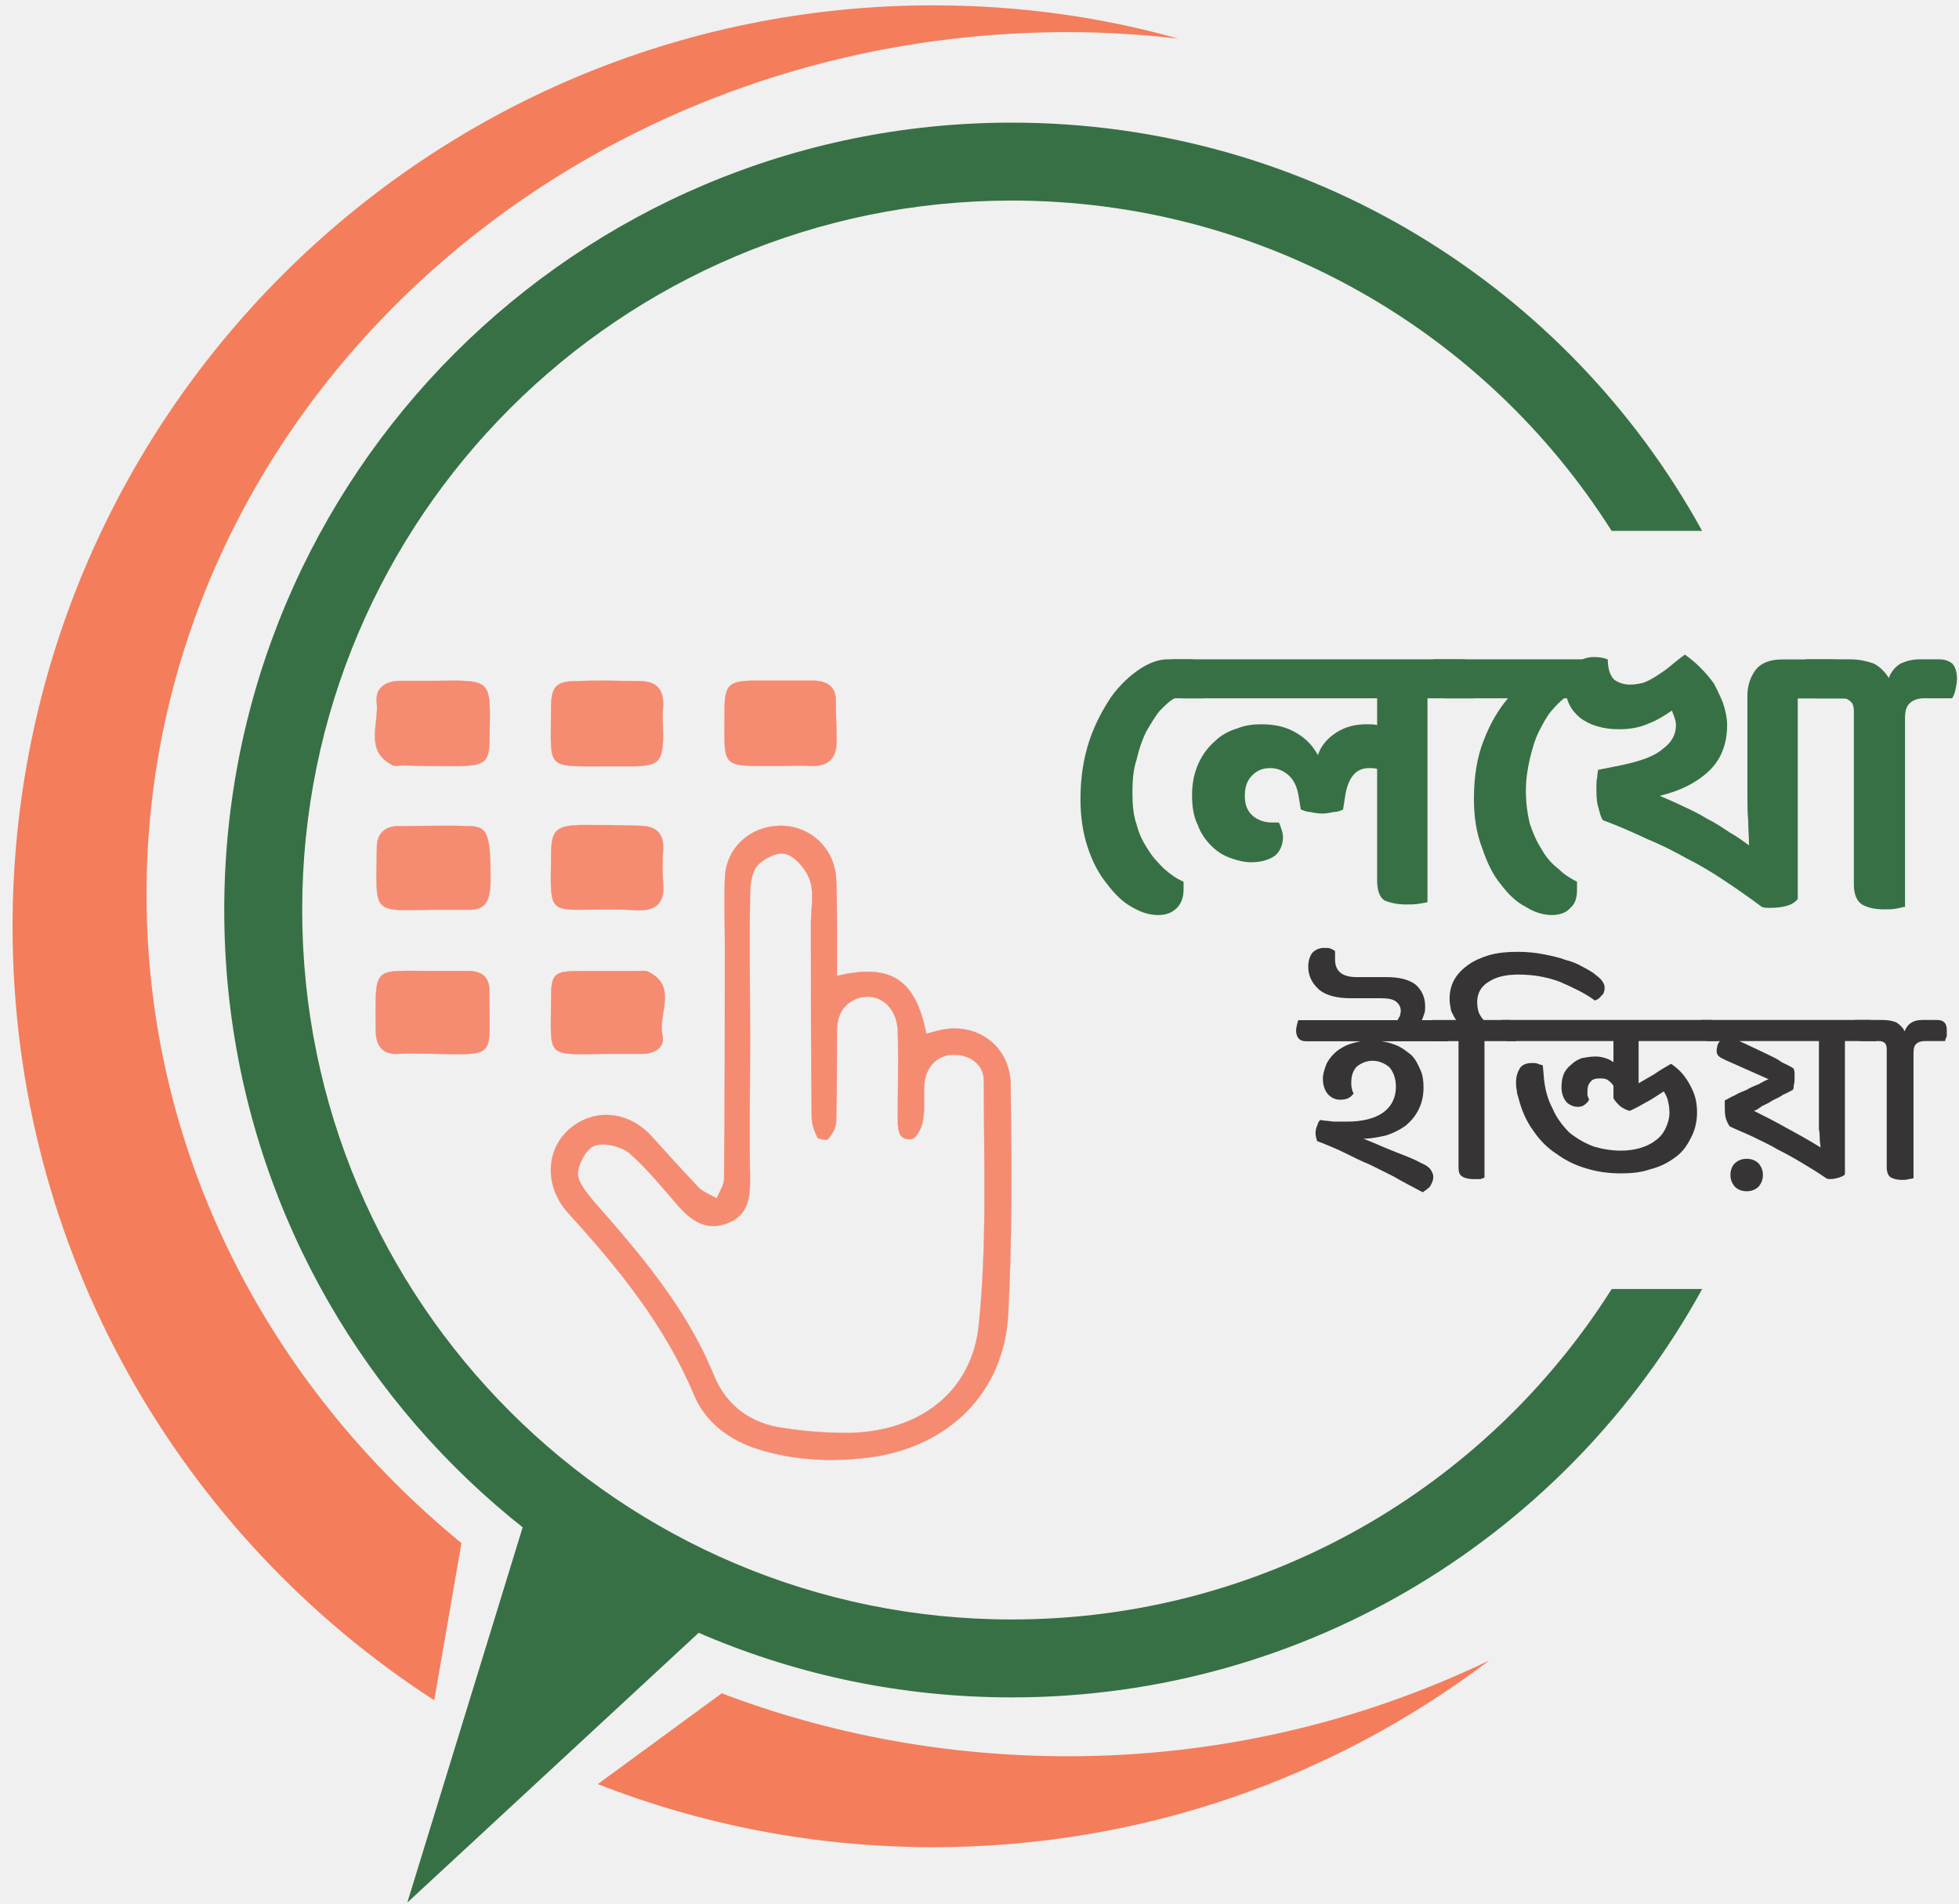
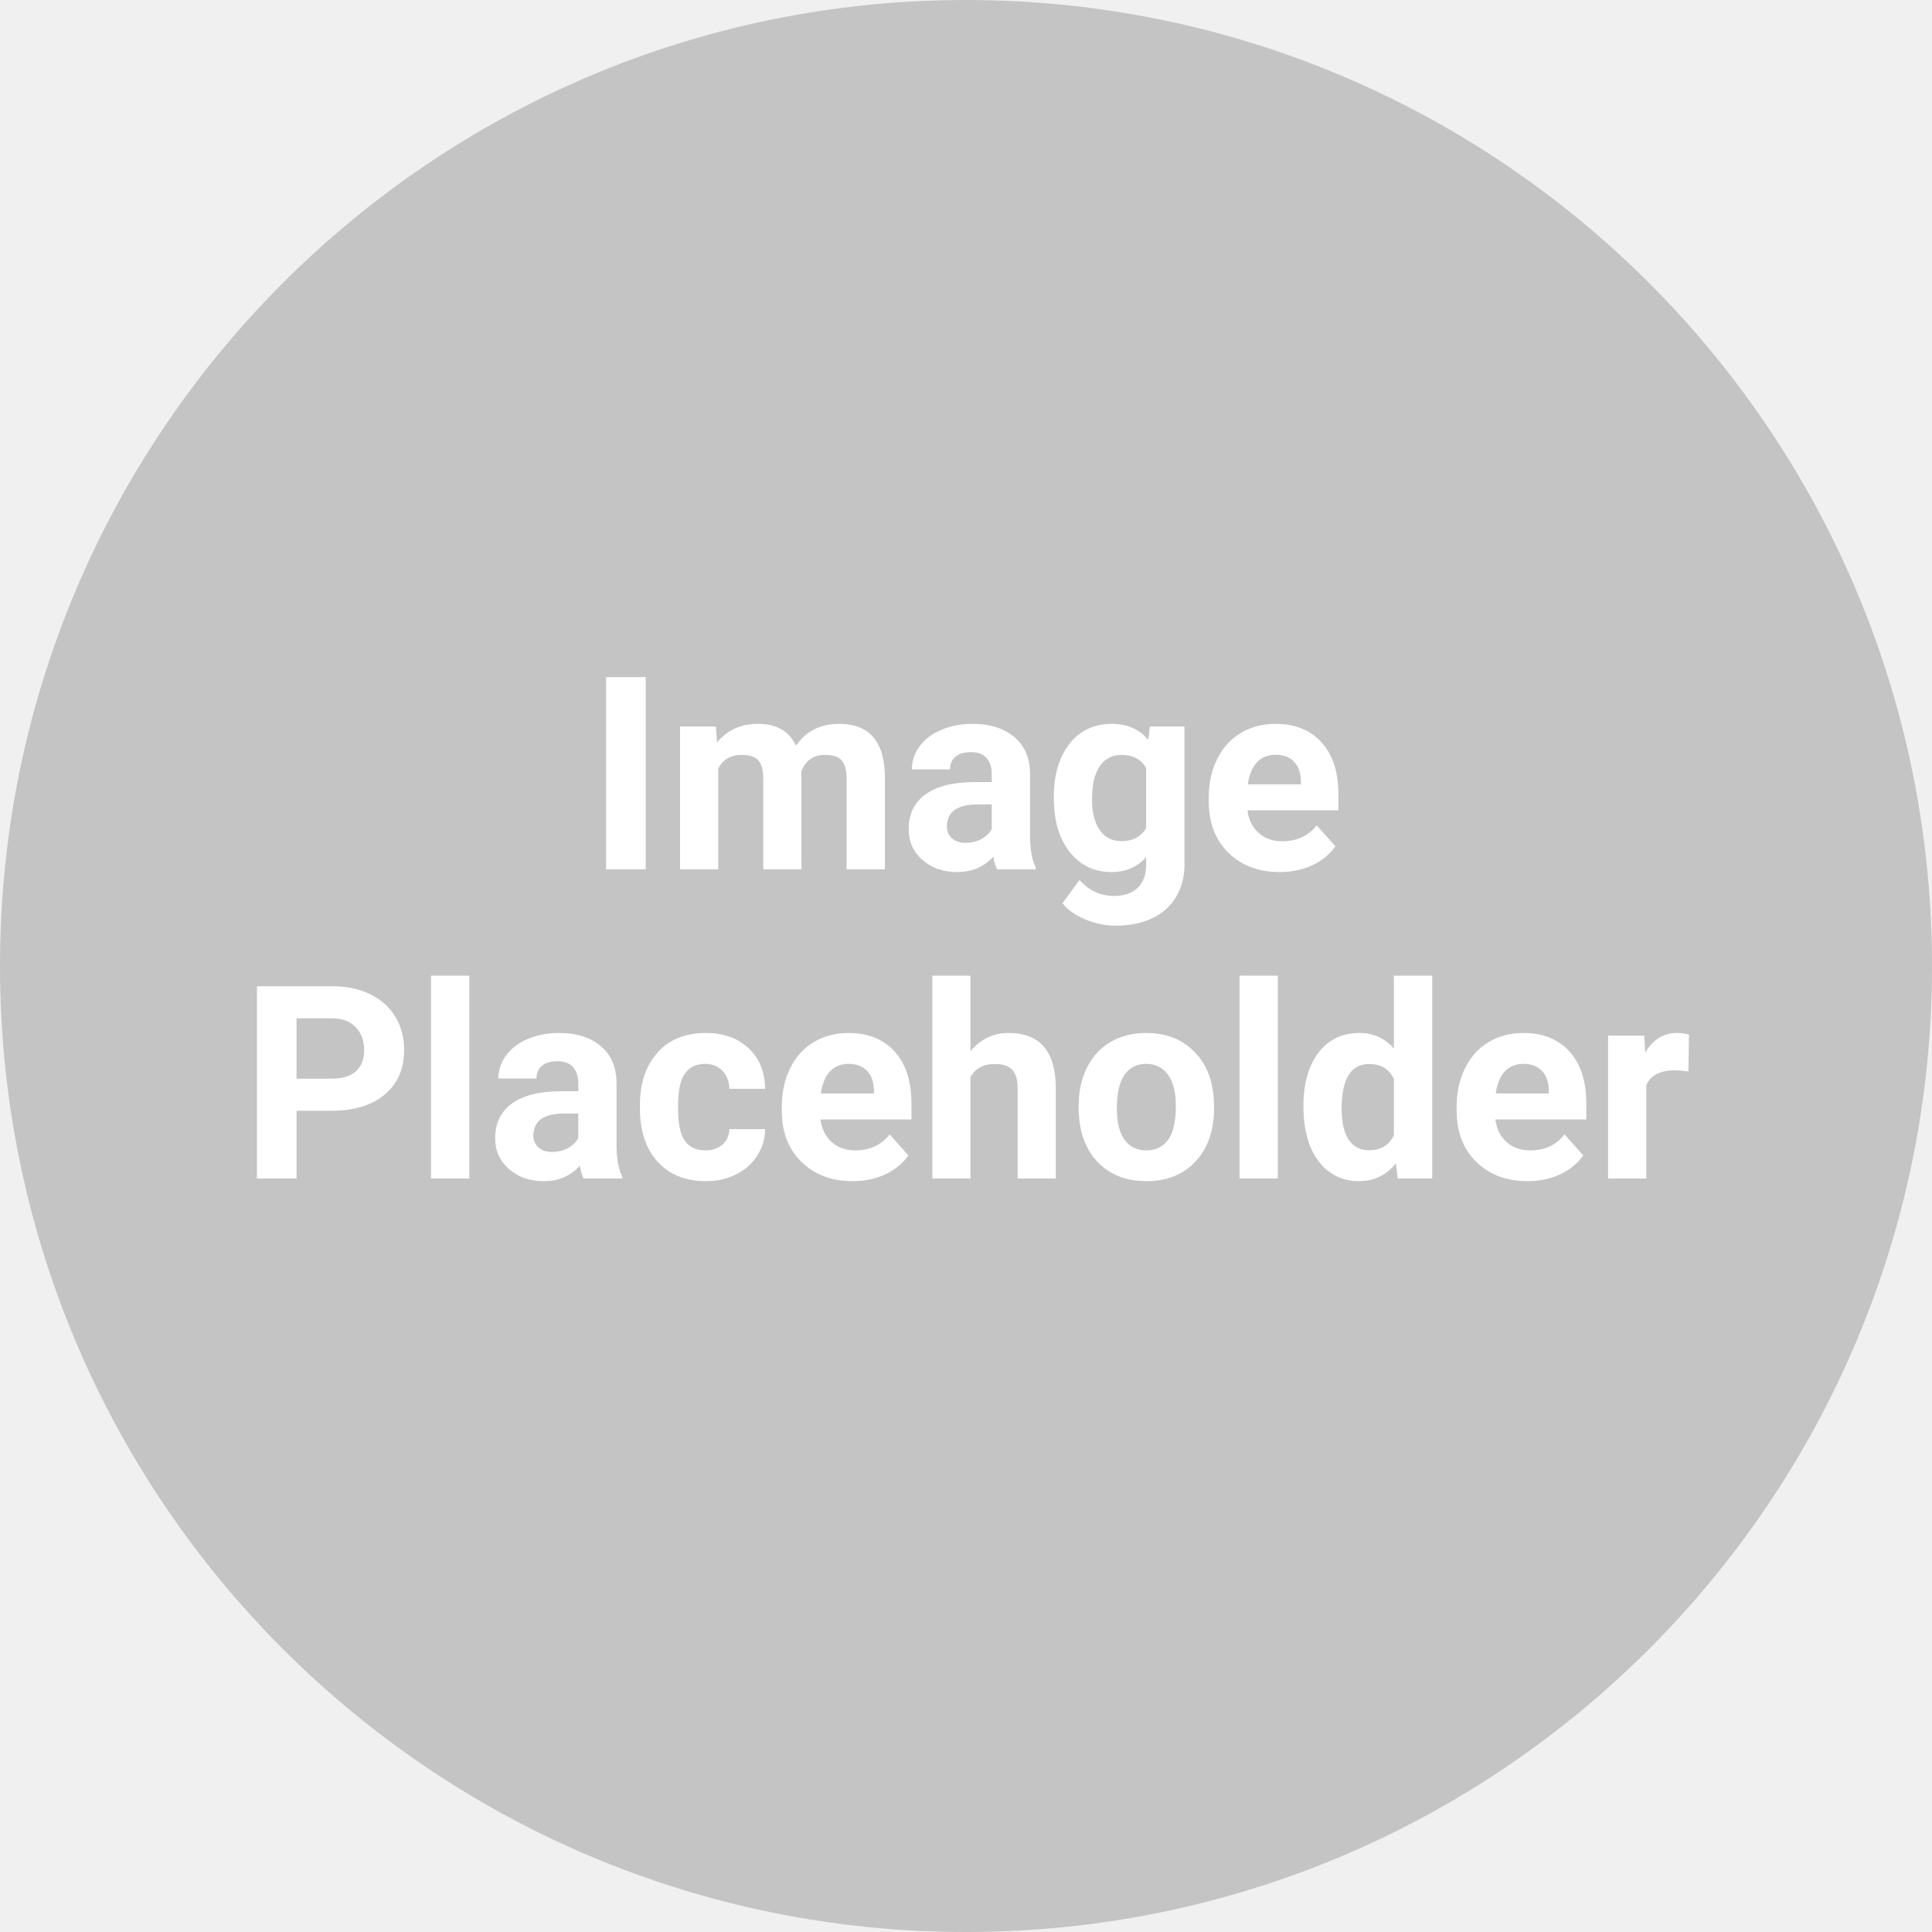
- <svg xmlns="http://www.w3.org/2000/svg" width="106" height="103" viewBox="0 0 106 103" fill="none">
-   <path fill-rule="evenodd" clip-rule="evenodd" d="M40.585 56.195C40.585 58.743 40.541 61.335 40.585 63.882C40.585 64.936 40.409 65.815 39.311 66.21C38.213 66.606 37.466 66.079 36.764 65.332C35.885 64.322 35.05 63.267 34.04 62.389C33.601 62.037 32.722 61.818 32.195 61.993C31.756 62.125 31.317 62.916 31.273 63.443C31.229 63.926 31.712 64.497 32.063 64.936C34.611 67.836 37.115 70.735 38.608 74.38C39.267 76.05 40.629 77.06 42.43 77.28C43.528 77.455 44.714 77.543 45.856 77.543C49.678 77.499 52.621 75.391 52.972 71.613C53.411 67.265 53.236 62.872 53.236 58.479C53.236 57.601 52.489 57.074 51.611 57.074C50.776 57.074 50.161 57.645 50.029 58.523C49.941 59.182 50.073 59.929 49.941 60.632C49.897 60.983 49.59 61.598 49.326 61.642C48.58 61.73 48.58 61.071 48.58 60.544C48.58 58.963 48.623 57.381 48.58 55.8C48.536 54.482 47.569 53.691 46.471 53.999C45.593 54.306 45.285 54.965 45.285 55.8C45.285 57.469 45.285 59.094 45.241 60.72C45.241 61.027 45.022 61.379 44.802 61.642C44.758 61.73 44.275 61.642 44.231 61.554C44.055 61.203 43.923 60.807 43.923 60.456C43.88 56.942 43.88 53.472 43.88 50.002C43.88 49.211 44.055 48.377 43.836 47.674C43.66 47.103 43.089 46.4 42.562 46.224C42.123 46.048 41.332 46.444 40.98 46.839C40.673 47.191 40.585 47.893 40.585 48.42C40.541 51.012 40.585 53.604 40.585 56.195ZM45.285 52.813C48.184 52.11 49.546 52.989 50.117 55.932C50.381 55.888 50.6 55.8 50.82 55.756C52.84 55.273 54.685 56.591 54.685 58.743C54.729 62.872 54.773 67.001 54.553 71.086C54.334 75.391 51.303 78.29 47.086 78.861C45.022 79.124 43.001 79.037 41.024 78.422C39.487 77.939 38.169 76.972 37.554 75.479C35.973 71.701 33.425 68.582 30.702 65.595C29.472 64.19 29.516 62.257 30.79 61.115C32.151 59.929 34.04 60.105 35.314 61.554C36.149 62.477 36.983 63.399 37.862 64.322C38.125 64.541 38.477 64.673 38.784 64.849C38.916 64.497 39.179 64.146 39.179 63.794C39.223 59.578 39.223 55.317 39.223 51.1C39.223 49.914 39.179 48.728 39.223 47.542C39.267 45.917 40.541 44.731 42.166 44.687C43.792 44.643 45.153 45.873 45.241 47.542C45.285 48.42 45.285 49.299 45.285 50.177C45.285 51.056 45.285 51.891 45.285 52.813Z" fill="#F58B71" />
-   <path fill-rule="evenodd" clip-rule="evenodd" d="M40.585 56.195C40.585 58.743 40.541 61.335 40.585 63.882C40.585 64.936 40.409 65.815 39.311 66.21C38.213 66.606 37.466 66.079 36.764 65.332C35.885 64.322 35.05 63.267 34.04 62.389C33.601 62.037 32.722 61.818 32.195 61.993C31.756 62.125 31.317 62.916 31.273 63.443C31.229 63.926 31.712 64.497 32.063 64.936C34.611 67.836 37.115 70.735 38.608 74.38C39.267 76.05 40.629 77.06 42.43 77.28C43.528 77.455 44.714 77.543 45.856 77.543C49.678 77.499 52.621 75.391 52.972 71.613C53.411 67.265 53.236 62.872 53.236 58.479C53.236 57.601 52.489 57.074 51.611 57.074C50.776 57.074 50.161 57.645 50.029 58.523C49.941 59.182 50.073 59.929 49.941 60.632C49.897 60.983 49.59 61.598 49.326 61.642C48.58 61.73 48.58 61.071 48.58 60.544C48.58 58.963 48.623 57.381 48.58 55.8C48.536 54.482 47.569 53.691 46.471 53.999C45.593 54.306 45.285 54.965 45.285 55.8C45.285 57.469 45.285 59.094 45.241 60.72C45.241 61.027 45.022 61.379 44.802 61.642C44.758 61.73 44.275 61.642 44.231 61.554C44.055 61.203 43.923 60.807 43.923 60.456C43.88 56.942 43.88 53.472 43.88 50.002C43.88 49.211 44.055 48.377 43.836 47.674C43.66 47.103 43.089 46.4 42.562 46.224C42.123 46.048 41.332 46.444 40.98 46.839C40.673 47.191 40.585 47.893 40.585 48.42C40.541 51.012 40.585 53.604 40.585 56.195ZM45.285 52.813C48.184 52.11 49.546 52.989 50.117 55.932C50.381 55.888 50.6 55.8 50.82 55.756C52.84 55.273 54.685 56.591 54.685 58.743C54.729 62.872 54.773 67.001 54.553 71.086C54.334 75.391 51.303 78.29 47.086 78.861C45.022 79.124 43.001 79.037 41.024 78.422C39.487 77.939 38.169 76.972 37.554 75.479C35.973 71.701 33.425 68.582 30.702 65.595C29.472 64.19 29.516 62.257 30.79 61.115C32.151 59.929 34.04 60.105 35.314 61.554C36.149 62.477 36.983 63.399 37.862 64.322C38.125 64.541 38.477 64.673 38.784 64.849C38.916 64.497 39.179 64.146 39.179 63.794C39.223 59.578 39.223 55.317 39.223 51.1C39.223 49.914 39.179 48.728 39.223 47.542C39.267 45.917 40.541 44.731 42.166 44.687C43.792 44.643 45.153 45.873 45.241 47.542C45.285 48.42 45.285 49.299 45.285 50.177C45.285 51.056 45.285 51.891 45.285 52.813Z" stroke="#F58B71" stroke-width="0.014" />
-   <path fill-rule="evenodd" clip-rule="evenodd" d="M23.547 36.846C26.666 36.801 26.534 36.758 26.49 39.788C26.49 41.238 26.314 41.414 24.821 41.458C23.855 41.458 22.844 41.458 21.834 41.414C21.614 41.414 21.351 41.502 21.175 41.37C19.726 40.579 20.516 39.173 20.384 37.987C20.297 37.197 20.912 36.846 21.658 36.846C22.317 36.846 22.932 36.846 23.547 36.846Z" fill="#F58B71" />
-   <path fill-rule="evenodd" clip-rule="evenodd" d="M23.547 36.846C26.666 36.801 26.534 36.758 26.49 39.788C26.49 41.238 26.314 41.414 24.821 41.458C23.855 41.458 22.844 41.458 21.834 41.414C21.614 41.414 21.351 41.502 21.175 41.37C19.726 40.579 20.516 39.173 20.384 37.987C20.297 37.197 20.912 36.846 21.658 36.846C22.317 36.846 22.932 36.846 23.547 36.846Z" stroke="#F58B71" stroke-width="0.014" />
-   <path fill-rule="evenodd" clip-rule="evenodd" d="M32.76 41.467C29.466 41.467 29.817 41.642 29.817 38.436C29.817 37.118 30.037 36.855 31.354 36.855C32.409 36.811 33.507 36.855 34.561 36.855C35.483 36.855 35.923 37.25 35.879 38.216C35.835 38.787 35.879 39.402 35.879 39.973C35.835 41.203 35.615 41.423 34.341 41.467C33.814 41.467 33.287 41.467 32.76 41.467Z" fill="#F58B71" />
-   <path fill-rule="evenodd" clip-rule="evenodd" d="M32.76 41.467C29.466 41.467 29.817 41.642 29.817 38.436C29.817 37.118 30.037 36.855 31.354 36.855C32.409 36.811 33.507 36.855 34.561 36.855C35.483 36.855 35.923 37.25 35.879 38.216C35.835 38.787 35.879 39.402 35.879 39.973C35.835 41.203 35.615 41.423 34.341 41.467C33.814 41.467 33.287 41.467 32.76 41.467Z" stroke="#F58B71" stroke-width="0.014" />
-   <path fill-rule="evenodd" clip-rule="evenodd" d="M42.105 41.447C38.899 41.447 39.206 41.623 39.206 38.46C39.206 37.055 39.426 36.835 40.875 36.835C41.93 36.835 42.94 36.835 43.994 36.835C44.785 36.835 45.268 37.186 45.224 38.021C45.224 38.724 45.268 39.427 45.268 40.129C45.268 41.052 44.785 41.491 43.862 41.447C43.291 41.403 42.676 41.447 42.105 41.447Z" fill="#F58B71" />
-   <path fill-rule="evenodd" clip-rule="evenodd" d="M42.105 41.447C38.899 41.447 39.206 41.623 39.206 38.46C39.206 37.055 39.426 36.835 40.875 36.835C41.93 36.835 42.94 36.835 43.994 36.835C44.785 36.835 45.268 37.186 45.224 38.021C45.224 38.724 45.268 39.427 45.268 40.129C45.268 41.052 44.785 41.491 43.862 41.447C43.291 41.403 42.676 41.447 42.105 41.447Z" stroke="#F58B71" stroke-width="0.014" />
-   <path fill-rule="evenodd" clip-rule="evenodd" d="M23.424 49.229H23.292C20.086 49.273 20.349 49.493 20.393 45.847C20.393 45.144 20.788 44.705 21.579 44.705C22.809 44.705 24.083 44.661 25.313 44.705C26.411 44.705 26.543 45.1 26.543 47.736C26.499 48.571 26.411 49.273 25.313 49.229C24.654 49.229 24.039 49.229 23.424 49.229Z" fill="#F58B71" />
-   <path fill-rule="evenodd" clip-rule="evenodd" d="M23.424 49.229H23.292C20.086 49.273 20.349 49.493 20.393 45.847C20.393 45.144 20.788 44.705 21.579 44.705C22.809 44.705 24.083 44.661 25.313 44.705C26.411 44.705 26.543 45.1 26.543 47.736C26.499 48.571 26.411 49.273 25.313 49.229C24.654 49.229 24.039 49.229 23.424 49.229Z" stroke="#F58B71" stroke-width="0.014" />
-   <path fill-rule="evenodd" clip-rule="evenodd" d="M23.315 57.023C22.788 57.023 22.217 56.979 21.646 57.023C20.679 57.11 20.328 56.583 20.328 55.705C20.328 52.235 20.108 52.542 23.315 52.542C23.974 52.542 24.633 52.542 25.291 52.542C26.17 52.542 26.521 52.938 26.477 53.772C26.477 57.33 26.917 57.066 23.315 57.023Z" fill="#F58B71" />
-   <path fill-rule="evenodd" clip-rule="evenodd" d="M23.315 57.023C22.788 57.023 22.217 56.979 21.646 57.023C20.679 57.11 20.328 56.583 20.328 55.705C20.328 52.235 20.108 52.542 23.315 52.542C23.974 52.542 24.633 52.542 25.291 52.542C26.17 52.542 26.521 52.938 26.477 53.772C26.477 57.33 26.917 57.066 23.315 57.023Z" stroke="#F58B71" stroke-width="0.014" />
-   <path fill-rule="evenodd" clip-rule="evenodd" d="M32.764 49.214C29.645 49.214 29.777 49.609 29.821 46.315C29.821 44.953 30.04 44.689 31.402 44.645C32.456 44.645 33.51 44.645 34.608 44.689C35.443 44.689 35.926 45.041 35.882 45.963C35.839 46.578 35.839 47.193 35.882 47.852C35.97 48.906 35.443 49.302 34.433 49.258C33.862 49.214 33.291 49.214 32.764 49.214Z" fill="#F58B71" />
-   <path fill-rule="evenodd" clip-rule="evenodd" d="M32.764 49.214C29.645 49.214 29.777 49.609 29.821 46.315C29.821 44.953 30.04 44.689 31.402 44.645C32.456 44.645 33.51 44.645 34.608 44.689C35.443 44.689 35.926 45.041 35.882 45.963C35.839 46.578 35.839 47.193 35.882 47.852C35.97 48.906 35.443 49.302 34.433 49.258C33.862 49.214 33.291 49.214 32.764 49.214Z" stroke="#F58B71" stroke-width="0.014" />
-   <path fill-rule="evenodd" clip-rule="evenodd" d="M32.76 57.027C29.466 57.071 29.817 57.246 29.817 54.127C29.817 52.678 29.949 52.546 31.442 52.546C32.409 52.546 33.419 52.546 34.429 52.546C34.649 52.546 34.912 52.502 35.088 52.59C36.669 53.381 35.615 54.83 35.835 55.972C36.011 56.675 35.44 57.027 34.737 57.027C34.078 57.027 33.419 57.027 32.76 57.027Z" fill="#F58B71" />
-   <path fill-rule="evenodd" clip-rule="evenodd" d="M32.76 57.027C29.466 57.071 29.817 57.246 29.817 54.127C29.817 52.678 29.949 52.546 31.442 52.546C32.409 52.546 33.419 52.546 34.429 52.546C34.649 52.546 34.912 52.502 35.088 52.59C36.669 53.381 35.615 54.83 35.835 55.972C36.011 56.675 35.44 57.027 34.737 57.027C34.078 57.027 33.419 57.027 32.76 57.027Z" stroke="#F58B71" stroke-width="0.014" />
-   <path fill-rule="evenodd" clip-rule="evenodd" d="M39.053 91.631C44.835 93.827 51.158 95.037 57.784 95.037C65.998 95.037 73.729 93.148 80.581 89.854C72.235 96.179 61.825 99.957 50.492 99.957C44.09 99.957 37.97 98.747 32.346 96.544L39.053 91.631ZM24.968 83.502C14.523 74.948 7.928 62.382 7.928 48.388C7.928 22.647 30.242 1.739 57.784 1.739C59.804 1.739 61.825 1.87 63.758 2.09C59.541 0.904 55.104 0.289 50.492 0.289C22.994 0.289 0.68 22.603 0.68 50.145C0.68 67.695 9.77 83.134 23.497 92.008L24.968 83.502Z" fill="#F47D5C" />
-   <path d="M28.98 80.376L22.04 102.954L40.445 85.911L28.98 80.376Z" fill="#377044" />
-   <path fill-rule="evenodd" clip-rule="evenodd" d="M16.351 49.244C16.351 70.46 33.57 87.635 54.742 87.635C68.413 87.635 80.407 80.503 87.208 69.754H92.103C84.859 82.93 70.849 91.852 54.742 91.852C31.198 91.852 12.134 72.788 12.134 49.244C12.134 25.7 31.198 6.636 54.742 6.636C70.847 6.636 84.855 15.556 92.1 28.727H87.204C80.402 17.982 68.411 10.853 54.742 10.853C33.57 10.853 16.351 28.028 16.351 49.244Z" fill="#377044" />
-   <path d="M63.559 37.787C63.295 37.919 63.076 38.139 62.768 38.446C62.505 38.754 62.285 39.149 62.021 39.588C61.802 40.027 61.626 40.554 61.494 41.126C61.319 41.653 61.275 42.268 61.275 42.883C61.275 43.498 61.319 44.112 61.494 44.596C61.626 45.123 61.846 45.562 62.109 45.957C62.373 46.397 62.68 46.704 62.988 47.012C63.339 47.319 63.647 47.539 64.042 47.714C64.042 47.802 64.042 47.846 64.042 47.934C64.042 47.978 64.042 48.066 64.042 48.154C64.042 48.549 63.91 48.9 63.691 49.12C63.427 49.384 63.12 49.515 62.68 49.515C62.197 49.515 61.758 49.384 61.231 49.076C60.748 48.812 60.308 48.373 59.913 47.846C59.474 47.319 59.122 46.66 58.859 45.87C58.595 45.079 58.463 44.2 58.463 43.234C58.463 42.048 58.639 40.994 58.947 40.071C59.254 39.149 59.693 38.358 60.133 37.699C60.616 37.04 61.143 36.557 61.67 36.206C62.197 35.854 62.724 35.679 63.163 35.679H64.393C64.701 35.679 64.921 35.767 65.096 35.898C65.272 36.074 65.36 36.382 65.36 36.733C65.36 36.953 65.316 37.128 65.272 37.348C65.228 37.524 65.184 37.655 65.096 37.787H63.559Z" fill="#377044" />
-   <path d="M77.24 37.787V48.812C77.152 48.856 77.02 48.856 76.801 48.9C76.581 48.944 76.361 48.944 76.098 48.944C75.615 48.944 75.219 48.856 74.912 48.725C74.648 48.549 74.516 48.198 74.516 47.627V41.609C74.385 41.565 74.209 41.565 74.077 41.565C73.374 41.565 72.979 42.048 72.803 42.97L72.672 43.805C72.584 43.849 72.408 43.937 72.188 43.937C71.969 43.981 71.749 44.025 71.529 44.025C71.31 44.025 71.09 43.981 70.871 43.937C70.695 43.937 70.519 43.849 70.387 43.805L70.256 43.014C70.168 42.531 69.992 42.18 69.685 41.916C69.421 41.697 69.114 41.565 68.718 41.565C68.323 41.565 68.015 41.697 67.752 41.96C67.488 42.224 67.356 42.575 67.356 43.058C67.356 43.541 67.488 43.893 67.796 44.156C68.059 44.376 68.411 44.508 68.806 44.508C68.894 44.508 68.938 44.508 69.026 44.508C69.07 44.508 69.157 44.508 69.201 44.508C69.245 44.596 69.289 44.727 69.333 44.859C69.377 44.991 69.421 45.123 69.421 45.298C69.421 45.738 69.245 46.089 68.982 46.309C68.674 46.528 68.235 46.66 67.708 46.66C67.356 46.66 66.961 46.572 66.61 46.441C66.215 46.309 65.863 46.089 65.556 45.782C65.248 45.474 64.984 45.123 64.809 44.64C64.589 44.2 64.501 43.673 64.501 43.014C64.501 42.355 64.633 41.784 64.853 41.301C65.072 40.818 65.38 40.423 65.731 40.115C66.083 39.764 66.522 39.544 66.961 39.412C67.4 39.237 67.84 39.193 68.235 39.193C68.982 39.193 69.597 39.325 70.168 39.676C70.695 39.983 71.046 40.379 71.31 40.862C71.486 40.335 71.837 39.94 72.32 39.632C72.803 39.325 73.33 39.193 73.945 39.193C74.165 39.193 74.341 39.193 74.516 39.237V37.787H64.062C63.798 37.787 63.579 37.699 63.403 37.524C63.227 37.392 63.14 37.084 63.14 36.689C63.14 36.513 63.14 36.294 63.227 36.118C63.271 35.942 63.315 35.81 63.403 35.679H79.085C79.392 35.679 79.612 35.767 79.787 35.898C79.963 36.074 80.051 36.382 80.051 36.733C80.051 36.953 80.051 37.128 79.963 37.348C79.919 37.524 79.875 37.655 79.787 37.787H77.24Z" fill="#377044" />
-   <path d="M79.753 43.234C79.753 42.004 79.928 40.95 80.28 40.071C80.631 39.149 81.071 38.402 81.598 37.787H78.259C77.996 37.787 77.776 37.699 77.6 37.524C77.425 37.392 77.337 37.084 77.337 36.689C77.337 36.513 77.337 36.294 77.381 36.118C77.425 35.942 77.513 35.81 77.556 35.679H86.078C86.386 35.679 86.605 35.767 86.781 35.898C86.957 36.074 87.044 36.382 87.044 36.733C87.044 36.953 87.001 37.128 86.957 37.348C86.913 37.524 86.869 37.655 86.781 37.787H84.629C84.409 37.963 84.189 38.182 83.926 38.49C83.706 38.754 83.487 39.149 83.267 39.588C83.047 40.027 82.915 40.511 82.784 41.038C82.652 41.609 82.564 42.18 82.564 42.795C82.564 43.454 82.652 44.069 82.784 44.596C82.959 45.123 83.179 45.606 83.443 46.001C83.662 46.397 83.97 46.748 84.321 47.012C84.629 47.319 84.98 47.539 85.331 47.714C85.331 47.802 85.331 47.846 85.331 47.934C85.331 47.978 85.331 48.066 85.331 48.154C85.331 48.549 85.244 48.9 84.98 49.12C84.76 49.384 84.409 49.515 83.97 49.515C83.531 49.515 83.047 49.384 82.564 49.076C82.037 48.812 81.598 48.373 81.202 47.846C80.763 47.319 80.456 46.66 80.192 45.87C79.885 45.079 79.753 44.2 79.753 43.234Z" fill="#377044" />
-   <path d="M95.342 49.083C94.639 48.556 93.936 48.072 93.277 47.633C92.619 47.194 91.96 46.799 91.257 46.447C90.554 46.052 89.851 45.7 89.105 45.393C88.358 45.042 87.567 44.69 86.733 44.383C86.601 44.207 86.557 43.944 86.469 43.636C86.381 43.328 86.381 42.977 86.381 42.582C86.381 42.406 86.381 42.23 86.425 42.055C86.425 41.879 86.469 41.747 86.469 41.659L87.787 41.396C88.797 41.176 89.544 40.913 89.983 40.517C90.466 40.166 90.686 39.727 90.686 39.243C90.686 39.068 90.642 38.936 90.598 38.804C90.554 38.672 90.51 38.584 90.466 38.453C90.071 38.716 89.675 38.98 89.192 39.156C88.709 39.375 88.182 39.463 87.611 39.463C86.733 39.463 86.03 39.243 85.503 38.848C84.975 38.409 84.712 37.882 84.712 37.179C84.712 36.652 84.844 36.257 85.151 35.993C85.503 35.685 85.854 35.554 86.249 35.554C86.557 35.554 86.776 35.598 86.996 35.685C86.996 36.212 87.128 36.564 87.347 36.784C87.611 36.959 87.875 37.047 88.182 37.047C88.446 37.047 88.665 37.003 88.885 36.959C89.148 36.871 89.368 36.74 89.588 36.608C89.851 36.432 90.071 36.3 90.334 36.081C90.598 35.861 90.862 35.642 91.169 35.422C91.477 35.642 91.74 35.861 92.004 36.125C92.267 36.388 92.531 36.696 92.75 37.003C92.926 37.355 93.102 37.706 93.234 38.057C93.365 38.453 93.453 38.848 93.453 39.243C93.453 40.298 93.102 41.132 92.443 41.747C91.784 42.362 90.906 42.801 89.807 43.065C90.203 43.241 90.642 43.416 91.081 43.636C91.477 43.812 91.916 44.031 92.355 44.295C92.794 44.514 93.19 44.778 93.585 45.042C93.98 45.261 94.332 45.525 94.639 45.744C94.639 45.349 94.595 44.91 94.595 44.427C94.551 43.944 94.551 43.504 94.551 43.153V37.618C94.551 37.091 94.727 36.608 94.991 36.257C95.298 35.861 95.781 35.685 96.44 35.685H99.163C99.471 35.685 99.691 35.773 99.866 35.905C100.042 36.081 100.13 36.388 100.13 36.74C100.13 36.959 100.086 37.135 100.042 37.355C99.998 37.53 99.954 37.662 99.866 37.794H97.275V48.644C97.011 48.995 96.484 49.127 95.737 49.127C95.606 49.127 95.474 49.127 95.342 49.083Z" fill="#377044" />
-   <path d="M98.423 37.787C98.115 37.787 97.896 37.699 97.72 37.524C97.544 37.392 97.457 37.084 97.457 36.689C97.457 36.513 97.501 36.294 97.544 36.118C97.588 35.942 97.676 35.81 97.72 35.679H100.136C100.575 35.679 100.971 35.767 101.366 35.898C101.717 36.074 101.981 36.338 102.201 36.689C102.332 36.338 102.552 36.074 102.859 35.898C103.167 35.767 103.474 35.679 103.87 35.679H104.924C105.231 35.679 105.451 35.767 105.627 35.898C105.802 36.074 105.89 36.382 105.89 36.733C105.89 36.953 105.846 37.128 105.802 37.348C105.759 37.524 105.715 37.655 105.627 37.787H104.089C103.782 37.787 103.562 37.875 103.387 38.007C103.167 38.182 103.079 38.446 103.079 38.841V49.076C102.991 49.076 102.859 49.12 102.64 49.164C102.42 49.208 102.201 49.208 101.937 49.208C101.454 49.208 101.058 49.12 100.751 48.944C100.487 48.769 100.312 48.417 100.312 47.89V38.49C100.312 38.27 100.268 38.095 100.18 38.007C100.048 37.875 99.916 37.787 99.741 37.787H98.423Z" fill="#377044" />
-   <path d="M71.272 61.749C71.228 61.617 71.184 61.486 71.184 61.31C71.184 61.134 71.228 61.002 71.272 60.915C71.315 60.783 71.359 60.651 71.447 60.607C71.667 60.651 71.886 60.651 72.15 60.695C72.413 60.695 72.677 60.695 72.897 60.695C73.731 60.695 74.39 60.519 74.829 60.212C75.313 59.861 75.532 59.377 75.532 58.806C75.532 58.367 75.4 58.016 75.181 57.752C74.917 57.532 74.61 57.401 74.258 57.401C73.951 57.401 73.644 57.532 73.424 57.708C73.204 57.928 73.116 58.235 73.116 58.587C73.116 58.718 73.116 58.806 73.16 58.938C73.16 59.026 73.204 59.114 73.248 59.158C73.072 59.421 72.853 59.509 72.501 59.509C72.282 59.509 72.062 59.421 71.886 59.245C71.711 59.07 71.579 58.762 71.579 58.367C71.579 58.103 71.667 57.884 71.755 57.62C71.843 57.401 72.018 57.181 72.194 57.005C72.37 56.83 72.589 56.698 72.853 56.566C73.072 56.478 73.38 56.39 73.644 56.346H70.656C70.305 56.346 70.129 56.127 70.129 55.731C70.129 55.644 70.173 55.556 70.173 55.468C70.217 55.336 70.217 55.248 70.261 55.204H75.62C75.664 55.117 75.708 55.029 75.752 54.985C75.752 54.897 75.796 54.809 75.796 54.721C75.796 54.502 75.708 54.326 75.532 54.194C75.357 54.062 75.093 54.018 74.698 54.018C74.566 54.018 74.434 54.018 74.302 54.018C74.215 54.018 74.083 54.018 73.951 54.018C73.863 54.018 73.731 54.018 73.6 54.018C73.468 54.018 73.292 54.018 73.116 54.018C72.37 54.018 71.799 53.886 71.403 53.579C71.008 53.228 70.788 52.832 70.788 52.305C70.788 51.998 70.876 51.734 71.008 51.559C71.184 51.383 71.403 51.295 71.623 51.295C71.799 51.295 71.93 51.295 72.018 51.339C72.106 51.383 72.194 51.427 72.238 51.471C72.238 51.559 72.238 51.602 72.238 51.69C72.238 51.734 72.238 51.822 72.238 51.91C72.238 52.569 72.633 52.876 73.424 52.876C73.687 52.876 73.951 52.876 74.215 52.876C74.478 52.876 74.742 52.876 75.049 52.876C75.708 52.876 76.235 53.008 76.587 53.272C76.938 53.579 77.114 53.974 77.114 54.458C77.114 54.589 77.114 54.721 77.07 54.853C77.026 54.985 76.982 55.072 76.938 55.204H77.948C78.3 55.204 78.475 55.38 78.475 55.775C78.475 55.863 78.431 55.951 78.431 56.083C78.387 56.171 78.387 56.258 78.344 56.346H74.742C75.093 56.39 75.357 56.478 75.664 56.61C75.928 56.742 76.147 56.917 76.367 57.093C76.587 57.313 76.718 57.576 76.85 57.884C76.982 58.147 77.026 58.499 77.026 58.85C77.026 59.289 76.938 59.685 76.762 60.036C76.587 60.388 76.367 60.651 76.059 60.915C75.752 61.134 75.4 61.31 75.005 61.442C74.61 61.53 74.215 61.617 73.775 61.617C74.434 61.881 75.005 62.145 75.576 62.364C76.147 62.584 76.587 62.76 76.894 62.935C77.114 63.023 77.245 63.111 77.377 63.243C77.465 63.374 77.553 63.506 77.553 63.682C77.553 63.902 77.465 64.033 77.377 64.209C77.245 64.341 77.114 64.429 76.982 64.517C76.411 64.209 75.884 63.946 75.444 63.682C75.005 63.462 74.566 63.243 74.127 63.023C73.687 62.847 73.248 62.628 72.809 62.408C72.37 62.188 71.843 61.969 71.272 61.749Z" fill="#373435" />
-   <path d="M80.324 56.339V63.718C80.281 63.762 80.193 63.762 80.105 63.806C79.973 63.806 79.885 63.806 79.753 63.806C79.49 63.806 79.27 63.762 79.138 63.674C78.963 63.586 78.919 63.411 78.919 63.147V56.339H77.909C77.557 56.339 77.381 56.119 77.381 55.724C77.381 55.636 77.425 55.548 77.425 55.46C77.469 55.328 77.469 55.24 77.513 55.197H78.787C78.699 55.065 78.611 54.889 78.523 54.713C78.48 54.494 78.436 54.274 78.436 54.054C78.436 53.659 78.523 53.308 78.699 53C78.875 52.693 79.138 52.429 79.446 52.21C79.753 51.99 80.149 51.814 80.588 51.682C81.071 51.551 81.554 51.507 82.125 51.507C82.609 51.507 83.092 51.551 83.531 51.639C83.97 51.727 84.366 51.814 84.717 51.946C85.068 52.034 85.376 52.166 85.596 52.297C85.859 52.429 86.079 52.561 86.21 52.649C86.43 52.825 86.606 52.956 86.694 53.088C86.781 53.22 86.825 53.308 86.825 53.44C86.825 53.615 86.781 53.791 86.65 53.879C86.562 54.011 86.43 54.099 86.298 54.142C85.771 53.747 85.112 53.44 84.409 53.132C83.707 52.868 82.96 52.737 82.169 52.737C81.466 52.737 80.939 52.868 80.544 53.132C80.105 53.396 79.929 53.791 79.929 54.23C79.929 54.45 79.973 54.669 80.017 54.801C80.105 54.977 80.193 55.109 80.281 55.197H81.642C81.818 55.197 81.95 55.24 82.037 55.328C82.125 55.416 82.169 55.548 82.169 55.768C82.169 55.855 82.169 55.943 82.125 56.075C82.125 56.163 82.081 56.251 82.037 56.339H80.324Z" fill="#373435" />
-   <path d="M92.573 55.194C92.924 55.194 93.1 55.37 93.1 55.765C93.1 55.853 93.056 55.941 93.056 56.073C93.012 56.161 93.012 56.249 92.968 56.336H88.664V58.62C88.883 58.489 89.191 58.313 89.498 58.137C89.806 57.918 90.113 57.742 90.421 57.566C90.552 57.654 90.728 57.786 90.904 57.962C91.036 58.093 91.211 58.313 91.343 58.533C91.475 58.752 91.607 59.016 91.695 59.279C91.782 59.543 91.826 59.85 91.826 60.202C91.826 60.729 91.695 61.212 91.475 61.608C91.255 62.047 90.992 62.398 90.596 62.662C90.245 62.925 89.806 63.145 89.279 63.277C88.795 63.452 88.224 63.496 87.697 63.496C87.038 63.496 86.423 63.408 85.852 63.233C85.237 63.057 84.71 62.794 84.227 62.442C83.744 62.135 83.305 61.695 82.953 61.168C82.602 60.685 82.338 60.114 82.163 59.411C82.119 59.279 82.075 59.148 82.075 59.016C82.031 58.84 82.031 58.708 82.031 58.577C82.031 58.225 82.119 58.006 82.251 57.786C82.382 57.61 82.602 57.522 82.909 57.522C83.041 57.522 83.129 57.522 83.217 57.566C83.305 57.61 83.392 57.61 83.48 57.654L83.524 58.137C83.568 58.884 83.744 59.499 84.007 59.982C84.227 60.509 84.579 60.949 84.93 61.3C85.325 61.608 85.764 61.871 86.248 62.047C86.687 62.178 87.214 62.266 87.697 62.266C88.049 62.266 88.4 62.222 88.708 62.135C89.015 62.047 89.323 61.915 89.542 61.739C89.806 61.564 89.981 61.344 90.113 61.08C90.245 60.817 90.333 60.509 90.333 60.202C90.333 59.938 90.289 59.719 90.245 59.543C90.201 59.367 90.113 59.192 90.025 59.06C89.674 59.279 89.367 59.499 89.103 59.631C88.795 59.806 88.488 59.982 88.18 60.114C88.005 60.07 87.829 59.982 87.653 59.85C87.478 59.675 87.346 59.543 87.302 59.411V58.752C87.214 58.62 87.126 58.533 86.995 58.445C86.863 58.357 86.731 58.357 86.555 58.357C86.336 58.357 86.16 58.401 86.072 58.533C85.94 58.664 85.896 58.84 85.896 59.016C85.896 59.104 85.896 59.192 85.896 59.279C85.94 59.367 85.94 59.411 85.984 59.499C85.94 59.587 85.896 59.675 85.764 59.763C85.677 59.85 85.545 59.894 85.369 59.894C85.15 59.894 84.93 59.806 84.754 59.631C84.579 59.411 84.491 59.148 84.491 58.84C84.491 58.533 84.535 58.313 84.623 58.093C84.71 57.918 84.842 57.742 85.018 57.61C85.194 57.435 85.369 57.347 85.589 57.259C85.852 57.215 86.072 57.171 86.336 57.171C86.555 57.171 86.731 57.215 86.863 57.259C87.038 57.303 87.17 57.391 87.302 57.478V56.336H81.635C81.284 56.336 81.108 56.117 81.108 55.721C81.108 55.634 81.108 55.546 81.152 55.458C81.152 55.326 81.196 55.238 81.24 55.194H92.573Z" fill="#373435" />
-   <path d="M93.633 63.584C93.633 63.321 93.721 63.101 93.853 62.969C94.028 62.794 94.248 62.706 94.512 62.706C94.775 62.706 94.995 62.794 95.171 62.969C95.302 63.145 95.39 63.321 95.39 63.584C95.39 63.848 95.302 64.023 95.171 64.199C94.995 64.375 94.775 64.463 94.512 64.463C94.248 64.463 94.028 64.375 93.853 64.199C93.721 64.023 93.633 63.848 93.633 63.584ZM99.827 56.336V63.54C99.783 63.628 99.651 63.672 99.519 63.716C99.387 63.76 99.212 63.804 99.036 63.804C98.948 63.804 98.904 63.804 98.816 63.76C98.377 63.452 97.938 63.189 97.499 62.925C97.059 62.662 96.664 62.442 96.225 62.222C95.785 61.959 95.39 61.783 94.951 61.564C94.512 61.344 94.028 61.168 93.589 60.949C93.501 60.817 93.413 60.641 93.37 60.465C93.326 60.246 93.326 60.07 93.326 59.85C93.326 59.806 93.326 59.763 93.326 59.719C93.326 59.631 93.326 59.587 93.326 59.543C93.457 59.499 93.633 59.367 93.853 59.279C94.072 59.148 94.292 59.06 94.512 58.972C94.731 58.84 94.951 58.752 95.171 58.664C95.39 58.533 95.566 58.445 95.698 58.401L93.326 57.347C93.15 57.259 93.062 57.215 92.974 57.127C92.93 57.083 92.886 56.995 92.886 56.864C92.886 56.732 92.93 56.644 92.93 56.556C92.974 56.468 93.018 56.38 93.062 56.336H92.491C92.14 56.336 91.964 56.117 91.964 55.721C91.964 55.634 91.964 55.546 91.964 55.458C92.008 55.326 92.052 55.238 92.052 55.194H101.144C101.496 55.194 101.671 55.37 101.671 55.765C101.671 55.853 101.671 55.941 101.628 56.073C101.628 56.161 101.584 56.249 101.54 56.336H99.827ZM97.059 57.83C97.059 57.874 97.103 57.962 97.103 58.05C97.103 58.137 97.103 58.269 97.103 58.357C97.103 58.489 97.103 58.577 97.059 58.708C97.059 58.796 97.059 58.884 97.015 58.972C96.84 59.06 96.708 59.148 96.488 59.236C96.312 59.367 96.093 59.455 95.917 59.543C95.742 59.675 95.522 59.763 95.346 59.85C95.171 59.982 95.039 60.07 94.907 60.114C95.434 60.378 96.049 60.685 96.664 61.036C97.323 61.388 97.938 61.739 98.509 62.091C98.509 61.959 98.465 61.827 98.465 61.651C98.465 61.476 98.465 61.3 98.421 61.124C98.421 60.949 98.421 60.773 98.421 60.597C98.421 60.422 98.421 60.29 98.421 60.158V56.336H94.116C94.292 56.424 94.512 56.512 94.775 56.644C95.039 56.776 95.346 56.907 95.61 57.039C95.873 57.171 96.181 57.303 96.4 57.478C96.664 57.61 96.884 57.698 97.059 57.83Z" fill="#373435" />
-   <path d="M100.771 56.336C100.42 56.336 100.244 56.117 100.244 55.721C100.244 55.634 100.288 55.546 100.288 55.458C100.332 55.326 100.332 55.238 100.376 55.194H101.869C102.133 55.194 102.397 55.238 102.616 55.326C102.792 55.458 102.968 55.59 103.055 55.809C103.143 55.59 103.275 55.414 103.451 55.326C103.583 55.238 103.802 55.194 104.022 55.194H104.812C104.988 55.194 105.12 55.238 105.208 55.326C105.296 55.414 105.34 55.546 105.34 55.765C105.34 55.853 105.34 55.941 105.34 56.073C105.296 56.161 105.252 56.249 105.252 56.336H104.154C103.978 56.336 103.802 56.38 103.714 56.468C103.583 56.556 103.539 56.732 103.539 56.995V63.76C103.495 63.76 103.407 63.804 103.275 63.804C103.187 63.848 103.055 63.848 102.924 63.848C102.66 63.848 102.484 63.804 102.309 63.716C102.177 63.628 102.089 63.452 102.089 63.145V56.776C102.089 56.468 101.957 56.336 101.65 56.336H100.771Z" fill="#373435" />
+ <svg xmlns="http://www.w3.org/2000/svg" width="100" height="100" viewBox="0 0 100 100" fill="none">
+   <circle cx="50" cy="50" r="50" fill="#C4C4C4" />
+   <path d="M33.423 45H31.372V35.047H33.423V45ZM37.053 37.603L37.114 38.431C37.638 37.788 38.347 37.467 39.24 37.467C40.193 37.467 40.847 37.843 41.202 38.595C41.722 37.843 42.462 37.467 43.424 37.467C44.226 37.467 44.823 37.702 45.215 38.171C45.607 38.636 45.803 39.338 45.803 40.276V45H43.82V40.283C43.82 39.864 43.738 39.559 43.574 39.367C43.41 39.171 43.121 39.073 42.706 39.073C42.114 39.073 41.703 39.356 41.476 39.921L41.482 45H39.507V40.29C39.507 39.862 39.422 39.552 39.254 39.36C39.085 39.169 38.798 39.073 38.393 39.073C37.832 39.073 37.426 39.306 37.176 39.77V45H35.2V37.603H37.053ZM51.613 45C51.522 44.822 51.456 44.601 51.415 44.337C50.937 44.87 50.315 45.137 49.549 45.137C48.824 45.137 48.223 44.927 47.744 44.508C47.27 44.089 47.033 43.56 47.033 42.922C47.033 42.138 47.323 41.536 47.901 41.117C48.485 40.698 49.325 40.486 50.424 40.481H51.333V40.058C51.333 39.716 51.244 39.442 51.066 39.237C50.893 39.032 50.617 38.93 50.239 38.93C49.907 38.93 49.645 39.009 49.453 39.169C49.266 39.328 49.173 39.547 49.173 39.825H47.197C47.197 39.397 47.329 39 47.594 38.636C47.858 38.271 48.232 37.986 48.715 37.781C49.198 37.572 49.74 37.467 50.342 37.467C51.253 37.467 51.976 37.697 52.509 38.157C53.047 38.613 53.315 39.255 53.315 40.085V43.291C53.32 43.993 53.418 44.524 53.609 44.884V45H51.613ZM49.98 43.626C50.271 43.626 50.54 43.562 50.786 43.435C51.032 43.302 51.215 43.127 51.333 42.908V41.637H50.595C49.606 41.637 49.079 41.978 49.016 42.662L49.009 42.778C49.009 43.024 49.095 43.227 49.269 43.387C49.442 43.546 49.679 43.626 49.98 43.626ZM54.546 41.247C54.546 40.112 54.815 39.199 55.352 38.506C55.895 37.813 56.624 37.467 57.54 37.467C58.351 37.467 58.982 37.745 59.434 38.301L59.516 37.603H61.307V44.754C61.307 45.401 61.158 45.964 60.862 46.442C60.571 46.921 60.158 47.285 59.625 47.536C59.092 47.787 58.467 47.912 57.752 47.912C57.21 47.912 56.681 47.803 56.166 47.584C55.651 47.37 55.261 47.092 54.997 46.75L55.872 45.547C56.364 46.098 56.961 46.374 57.663 46.374C58.187 46.374 58.595 46.233 58.887 45.95C59.178 45.672 59.324 45.276 59.324 44.761V44.364C58.868 44.879 58.269 45.137 57.526 45.137C56.638 45.137 55.918 44.79 55.366 44.098C54.819 43.4 54.546 42.477 54.546 41.329V41.247ZM56.522 41.391C56.522 42.06 56.656 42.587 56.925 42.97C57.194 43.348 57.563 43.537 58.032 43.537C58.634 43.537 59.065 43.312 59.324 42.86V39.75C59.06 39.299 58.634 39.073 58.046 39.073C57.572 39.073 57.198 39.267 56.925 39.654C56.656 40.042 56.522 40.62 56.522 41.391ZM66.235 45.137C65.151 45.137 64.267 44.804 63.583 44.139C62.904 43.473 62.565 42.587 62.565 41.48V41.288C62.565 40.545 62.708 39.882 62.995 39.299C63.282 38.711 63.688 38.26 64.212 37.945C64.741 37.626 65.342 37.467 66.017 37.467C67.028 37.467 67.824 37.786 68.402 38.424C68.986 39.062 69.277 39.967 69.277 41.138V41.944H64.567C64.631 42.427 64.823 42.815 65.142 43.106C65.465 43.398 65.873 43.544 66.365 43.544C67.126 43.544 67.721 43.268 68.149 42.717L69.12 43.804C68.824 44.223 68.423 44.551 67.917 44.788C67.411 45.02 66.851 45.137 66.235 45.137ZM66.01 39.066C65.618 39.066 65.299 39.199 65.053 39.463C64.811 39.727 64.656 40.105 64.588 40.598H67.336V40.44C67.327 40.003 67.208 39.666 66.981 39.429C66.753 39.187 66.429 39.066 66.01 39.066ZM15.349 57.493V61H13.298V51.047H17.181C17.928 51.047 18.584 51.184 19.149 51.457C19.719 51.73 20.157 52.12 20.462 52.626C20.767 53.127 20.92 53.699 20.92 54.342C20.92 55.317 20.585 56.087 19.915 56.652C19.25 57.213 18.327 57.493 17.146 57.493H15.349ZM15.349 55.832H17.181C17.723 55.832 18.135 55.704 18.418 55.449C18.705 55.194 18.849 54.829 18.849 54.355C18.849 53.868 18.705 53.474 18.418 53.173C18.131 52.872 17.734 52.717 17.229 52.708H15.349V55.832ZM24.29 61H22.308V50.5H24.29V61ZM30.21 61C30.119 60.822 30.053 60.601 30.012 60.337C29.533 60.87 28.911 61.137 28.145 61.137C27.421 61.137 26.819 60.927 26.341 60.508C25.867 60.089 25.63 59.56 25.63 58.922C25.63 58.138 25.919 57.536 26.498 57.117C27.081 56.698 27.922 56.486 29.02 56.481H29.93V56.058C29.93 55.716 29.841 55.442 29.663 55.237C29.49 55.032 29.214 54.93 28.836 54.93C28.503 54.93 28.241 55.009 28.05 55.169C27.863 55.328 27.77 55.547 27.77 55.825H25.794C25.794 55.397 25.926 55 26.19 54.636C26.455 54.271 26.828 53.986 27.311 53.781C27.795 53.572 28.337 53.467 28.939 53.467C29.85 53.467 30.572 53.697 31.105 54.157C31.643 54.613 31.912 55.255 31.912 56.085V59.291C31.917 59.993 32.015 60.524 32.206 60.884V61H30.21ZM28.576 59.626C28.868 59.626 29.137 59.562 29.383 59.435C29.629 59.302 29.811 59.127 29.93 58.908V57.637H29.191C28.203 57.637 27.676 57.978 27.612 58.662L27.605 58.778C27.605 59.024 27.692 59.227 27.865 59.387C28.038 59.546 28.275 59.626 28.576 59.626ZM36.506 59.544C36.87 59.544 37.167 59.444 37.395 59.243C37.622 59.043 37.741 58.776 37.75 58.443H39.602C39.598 58.945 39.461 59.405 39.192 59.824C38.923 60.239 38.554 60.562 38.085 60.795C37.62 61.023 37.105 61.137 36.54 61.137C35.483 61.137 34.649 60.802 34.038 60.132C33.427 59.457 33.122 58.528 33.122 57.343V57.213C33.122 56.074 33.425 55.164 34.031 54.485C34.637 53.806 35.469 53.467 36.526 53.467C37.452 53.467 38.192 53.731 38.748 54.26C39.309 54.784 39.593 55.483 39.602 56.358H37.75C37.741 55.976 37.622 55.666 37.395 55.429C37.167 55.187 36.866 55.066 36.492 55.066C36.032 55.066 35.683 55.235 35.446 55.572C35.214 55.905 35.098 56.447 35.098 57.199V57.404C35.098 58.165 35.214 58.712 35.446 59.045C35.679 59.378 36.032 59.544 36.506 59.544ZM44.135 61.137C43.05 61.137 42.166 60.804 41.482 60.139C40.803 59.473 40.464 58.587 40.464 57.48V57.288C40.464 56.545 40.607 55.882 40.895 55.299C41.182 54.711 41.587 54.26 42.111 53.945C42.64 53.626 43.242 53.467 43.916 53.467C44.928 53.467 45.723 53.786 46.302 54.424C46.885 55.062 47.177 55.967 47.177 57.138V57.944H42.467C42.531 58.427 42.722 58.815 43.041 59.106C43.365 59.398 43.773 59.544 44.265 59.544C45.026 59.544 45.62 59.268 46.049 58.717L47.02 59.804C46.723 60.223 46.322 60.551 45.816 60.788C45.31 61.02 44.75 61.137 44.135 61.137ZM43.909 55.066C43.517 55.066 43.198 55.199 42.952 55.463C42.711 55.727 42.556 56.105 42.487 56.598H45.235V56.44C45.226 56.003 45.108 55.666 44.88 55.429C44.652 55.187 44.328 55.066 43.909 55.066ZM50.232 54.41C50.757 53.781 51.415 53.467 52.208 53.467C53.812 53.467 54.626 54.399 54.648 56.263V61H52.673V56.317C52.673 55.894 52.582 55.581 52.399 55.381C52.217 55.176 51.914 55.073 51.49 55.073C50.911 55.073 50.492 55.297 50.232 55.743V61H48.257V50.5H50.232V54.41ZM55.831 57.233C55.831 56.5 55.972 55.846 56.255 55.272C56.537 54.697 56.943 54.253 57.472 53.938C58.005 53.624 58.622 53.467 59.324 53.467C60.322 53.467 61.136 53.772 61.765 54.383C62.398 54.993 62.751 55.823 62.824 56.871L62.838 57.377C62.838 58.512 62.521 59.423 61.888 60.111C61.254 60.795 60.404 61.137 59.338 61.137C58.272 61.137 57.419 60.795 56.781 60.111C56.148 59.428 55.831 58.498 55.831 57.322V57.233ZM57.807 57.377C57.807 58.079 57.939 58.617 58.203 58.99C58.467 59.359 58.846 59.544 59.338 59.544C59.816 59.544 60.19 59.362 60.459 58.997C60.728 58.628 60.862 58.04 60.862 57.233C60.862 56.545 60.728 56.012 60.459 55.634C60.19 55.255 59.812 55.066 59.324 55.066C58.841 55.066 58.467 55.255 58.203 55.634C57.939 56.008 57.807 56.589 57.807 57.377ZM66.14 61H64.157V50.5H66.14V61ZM67.466 57.247C67.466 56.094 67.723 55.176 68.238 54.492C68.758 53.809 69.466 53.467 70.364 53.467C71.084 53.467 71.679 53.736 72.148 54.273V50.5H74.131V61H72.347L72.251 60.214C71.759 60.829 71.125 61.137 70.351 61.137C69.48 61.137 68.781 60.795 68.252 60.111C67.728 59.423 67.466 58.468 67.466 57.247ZM69.441 57.391C69.441 58.083 69.562 58.614 69.804 58.983C70.045 59.352 70.396 59.537 70.856 59.537C71.467 59.537 71.898 59.28 72.148 58.765V55.846C71.902 55.331 71.476 55.073 70.87 55.073C69.918 55.073 69.441 55.846 69.441 57.391ZM79.066 61.137C77.982 61.137 77.098 60.804 76.414 60.139C75.735 59.473 75.395 58.587 75.395 57.48V57.288C75.395 56.545 75.539 55.882 75.826 55.299C76.113 54.711 76.519 54.26 77.043 53.945C77.572 53.626 78.173 53.467 78.848 53.467C79.859 53.467 80.655 53.786 81.233 54.424C81.817 55.062 82.108 55.967 82.108 57.138V57.944H77.398C77.462 58.427 77.654 58.815 77.973 59.106C78.296 59.398 78.704 59.544 79.196 59.544C79.957 59.544 80.552 59.268 80.981 58.717L81.951 59.804C81.655 60.223 81.254 60.551 80.748 60.788C80.242 61.02 79.682 61.137 79.066 61.137ZM78.841 55.066C78.449 55.066 78.13 55.199 77.884 55.463C77.642 55.727 77.487 56.105 77.419 56.598H80.167V56.44C80.158 56.003 80.039 55.666 79.811 55.429C79.584 55.187 79.26 55.066 78.841 55.066ZM87.393 55.456C87.124 55.42 86.887 55.401 86.682 55.401C85.934 55.401 85.444 55.654 85.212 56.16V61H83.236V53.603H85.103L85.157 54.485C85.554 53.806 86.103 53.467 86.805 53.467C87.023 53.467 87.228 53.496 87.42 53.556L87.393 55.456Z" fill="white" />
</svg>
